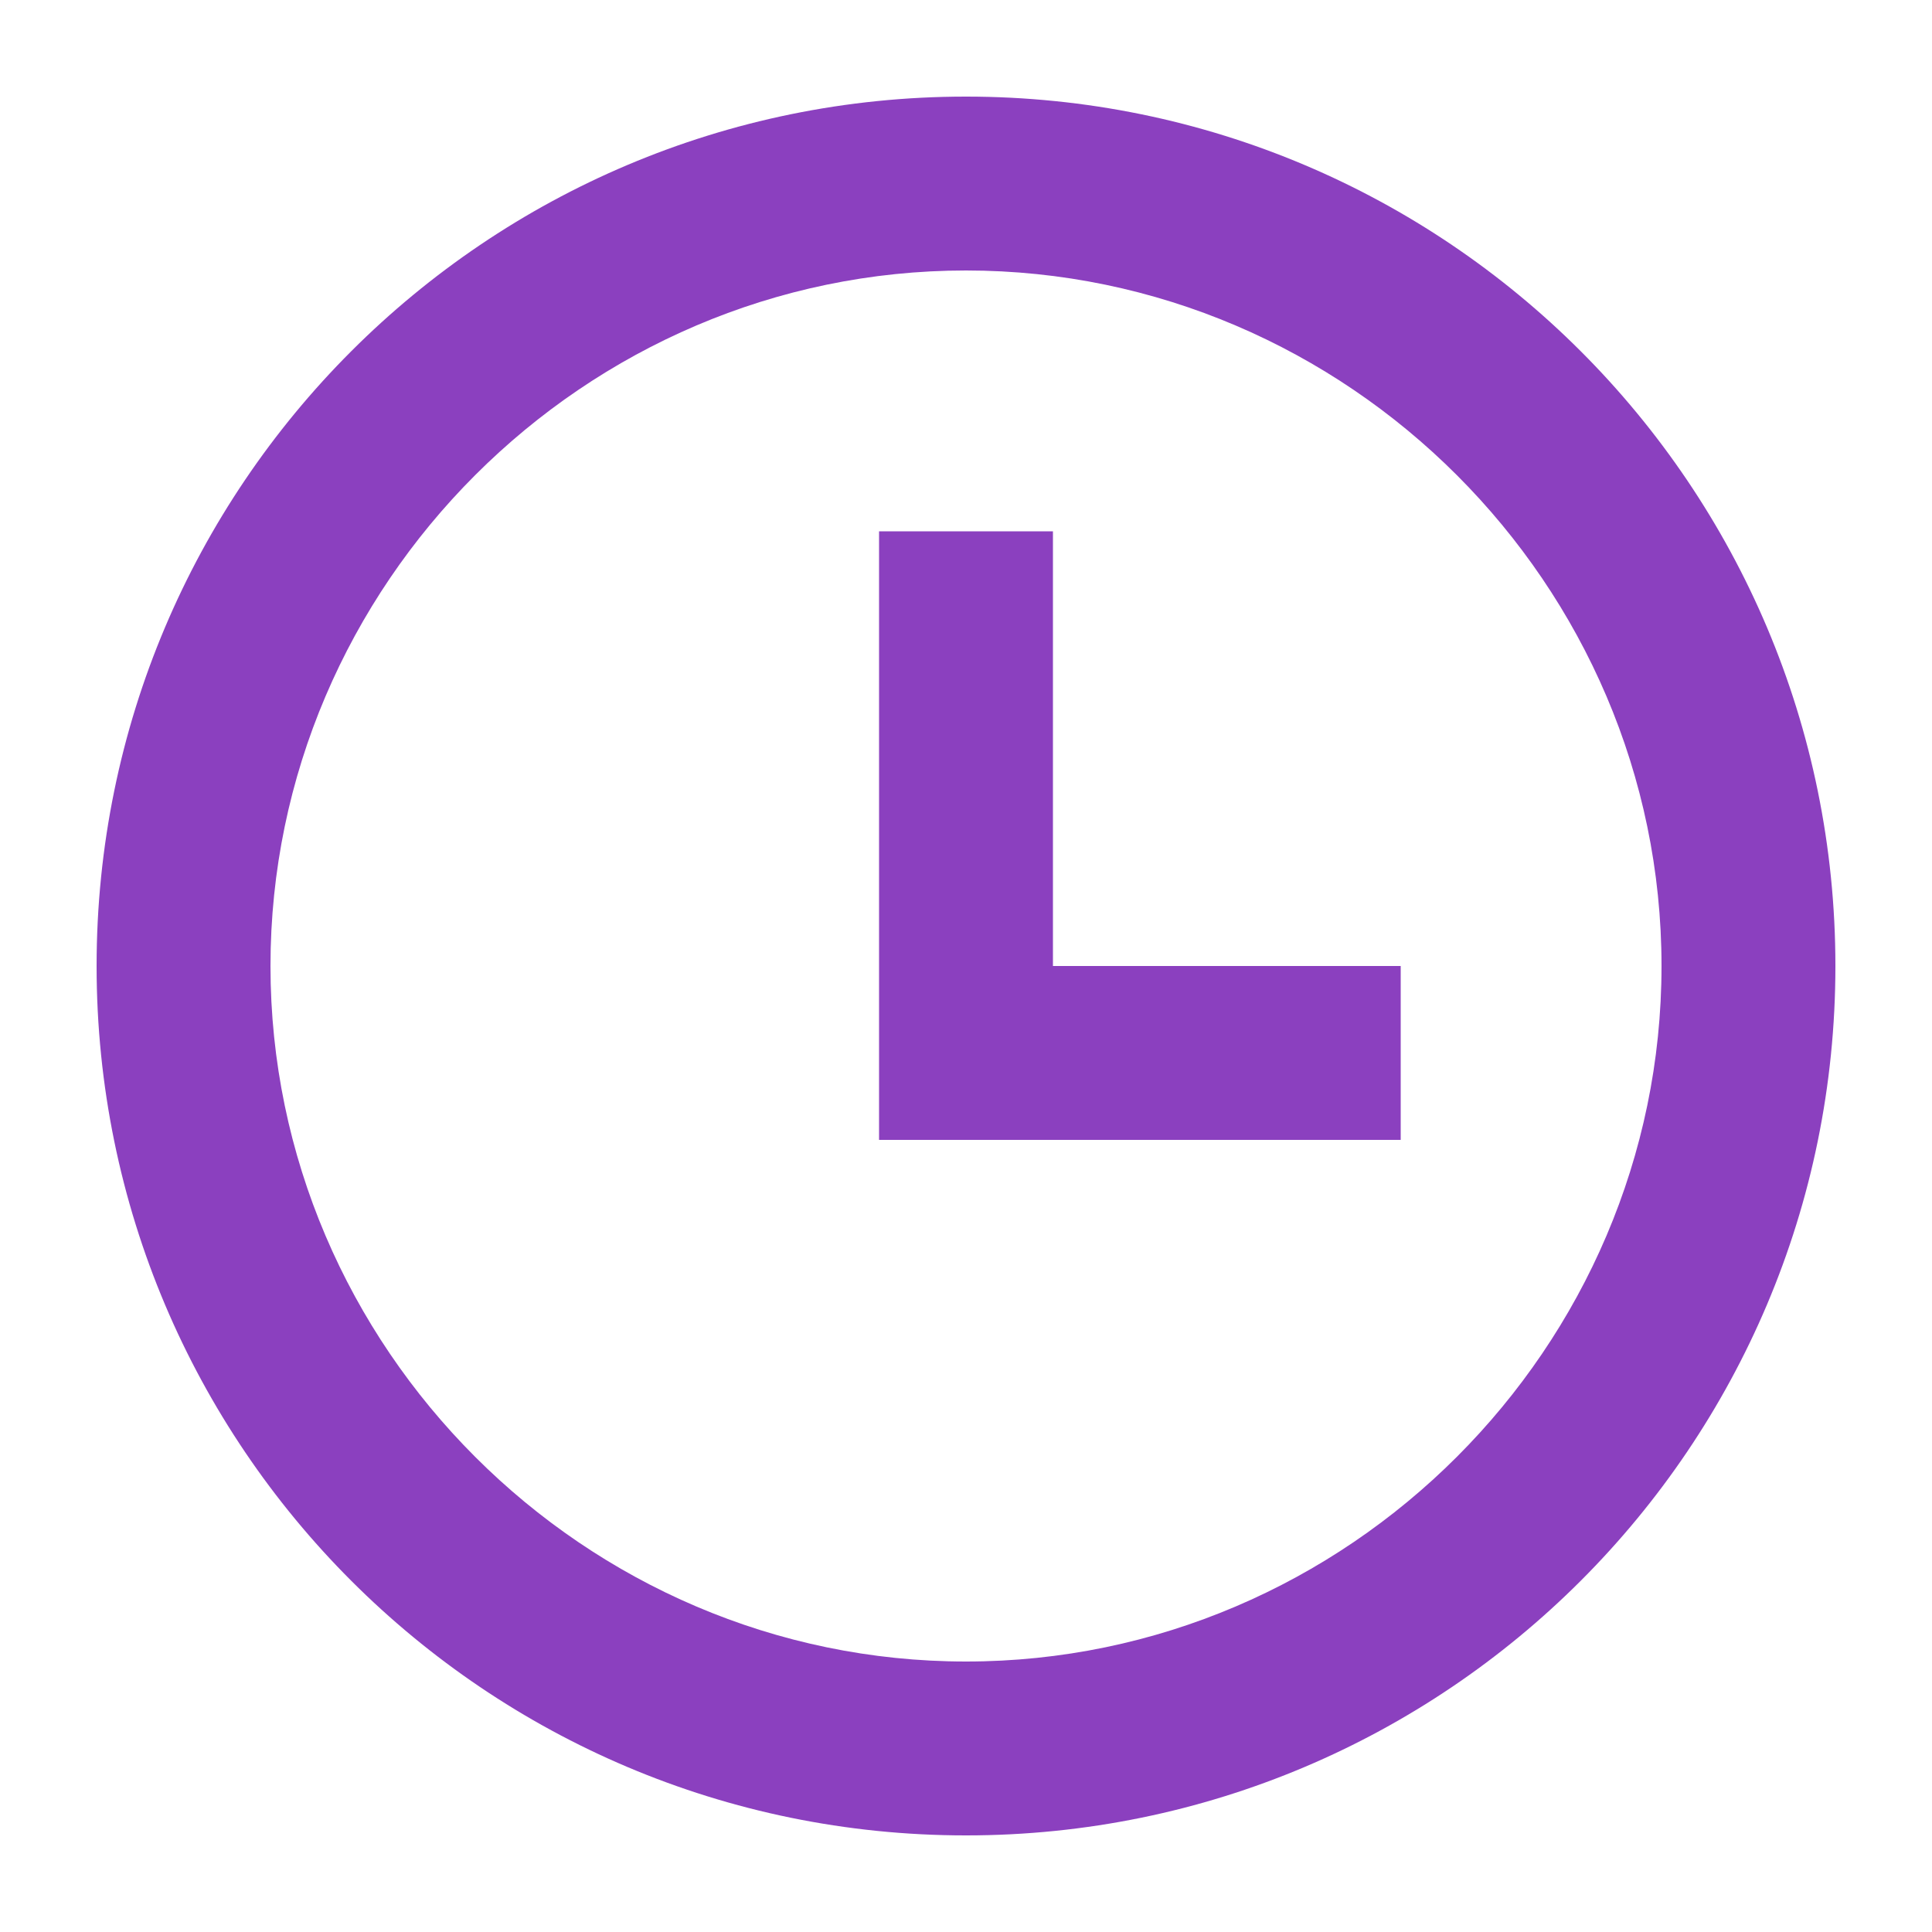
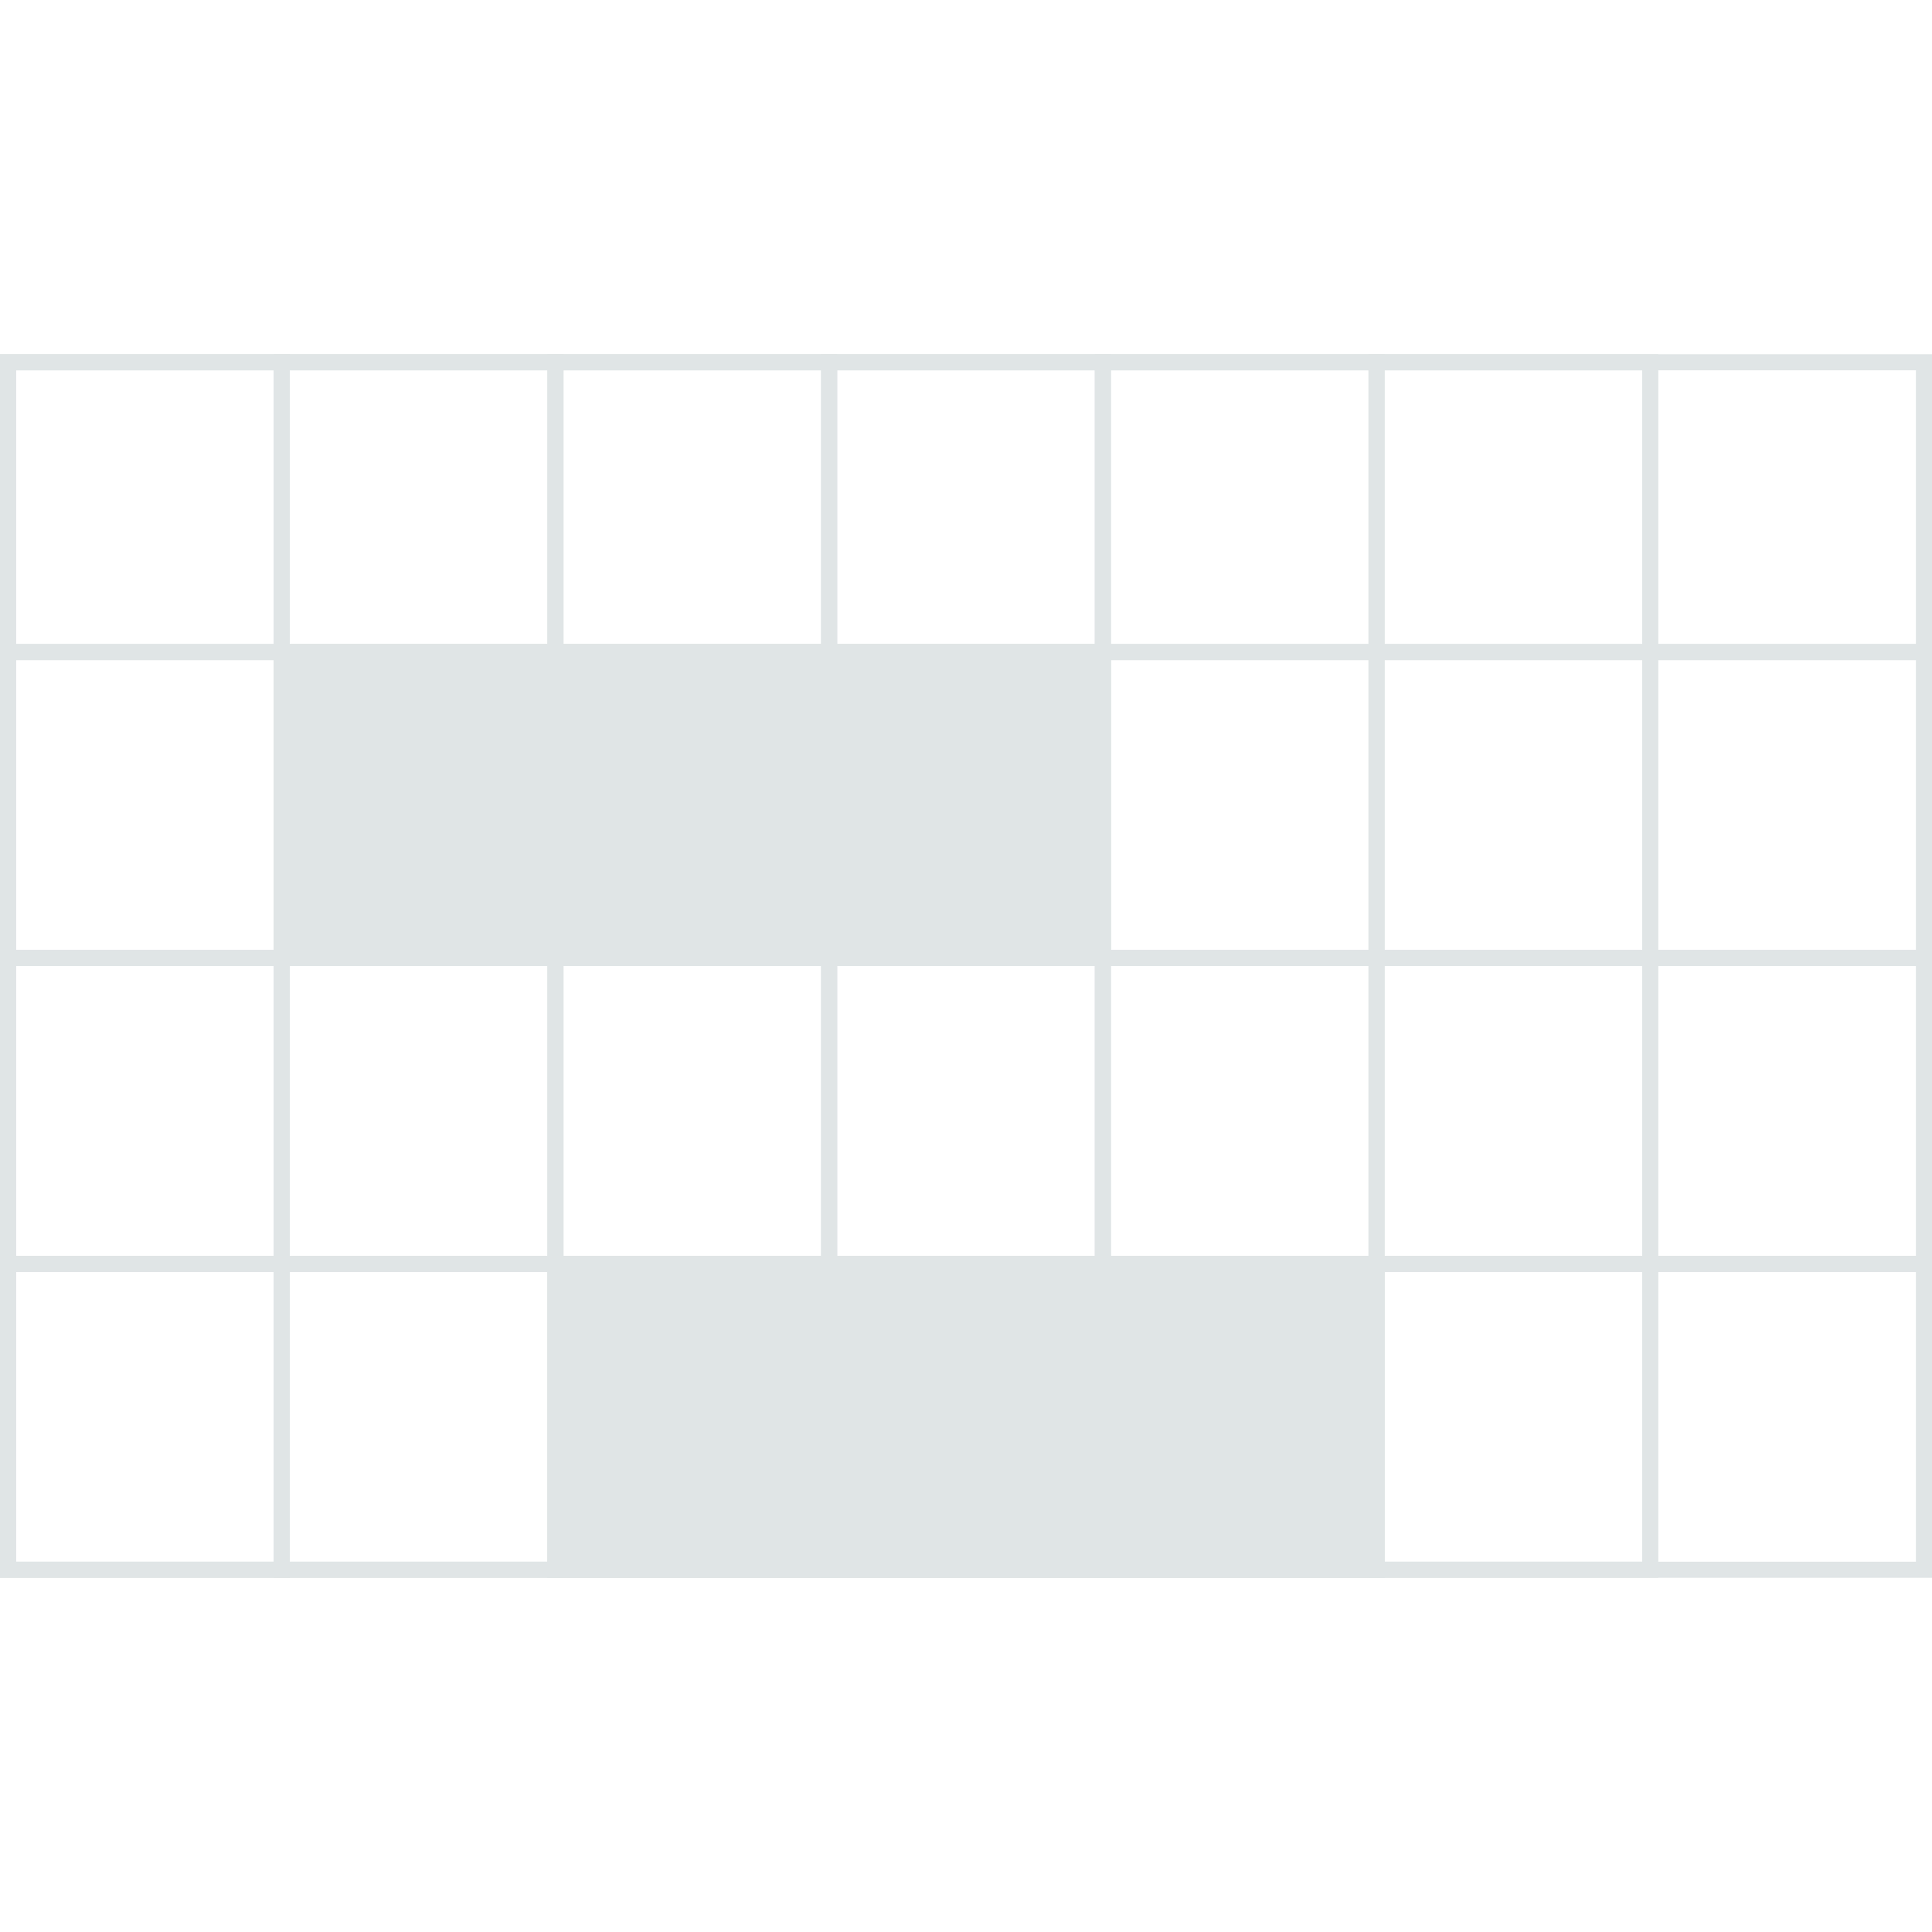
- <svg xmlns="http://www.w3.org/2000/svg" clip-rule="evenodd" fill-rule="evenodd" stroke-linejoin="round" stroke-miterlimit="2" viewBox="0 0 20 20">
-   <path d="m12 22c-5.523 0-10-4.477-10-10s4.477-10 10-10 10 4.477 10 10-4.477 10-10 10zm0-2c4.389 0 8-3.611 8-8s-3.611-8-8-8-8 3.611-8 8 3.611 8 8 8zm1-8h4v2h-6v-7h2z" fill="#8b40bf" fill-rule="nonzero" transform="matrix(.9 0 0 .9 -.8 -.8)" />
+ <svg xmlns="http://www.w3.org/2000/svg" clip-rule="evenodd" fill-rule="evenodd" stroke-linejoin="round" stroke-miterlimit="1.414" viewBox="0 0 120 120">
+   <g fill="#e0e5e6">
+     <path d="m103 98h-18v-76h18zm-17-75v74h16v-74z" />
+     <path d="m86 98h-18v-76h18zm-17-75v74h16v-74z" />
+     <path d="m69 98h-18v-76h18zm-17-75v74h16v-74z" />
+     <path d="m52 98h-18v-76h18zm-17-75v74h16v-74z" />
+     <path d="m35 98h-18v-76h18zm-17-75v74h16v-74z" />
+     <path d="m18 98h-18v-76h18zm-17-75v74h16v-74z" />
+     <path d="m120 98h-120v-20h120zm-119-19v18h118v-18z" />
+     <path d="m120 79h-120v-20h120zm-119-19v18h118v-18z" />
+     <path d="m120 60h-120v-20h120zm-119-19v18h118v-18z" />
+     <path d="m120 41h-120v-19h120zm-119-18v17h118v-17z" />
+     <path d="m34 78h52v20h-52z" />
+     <path d="m17 40h52v20h-52z" />
+   </g>
</svg>
